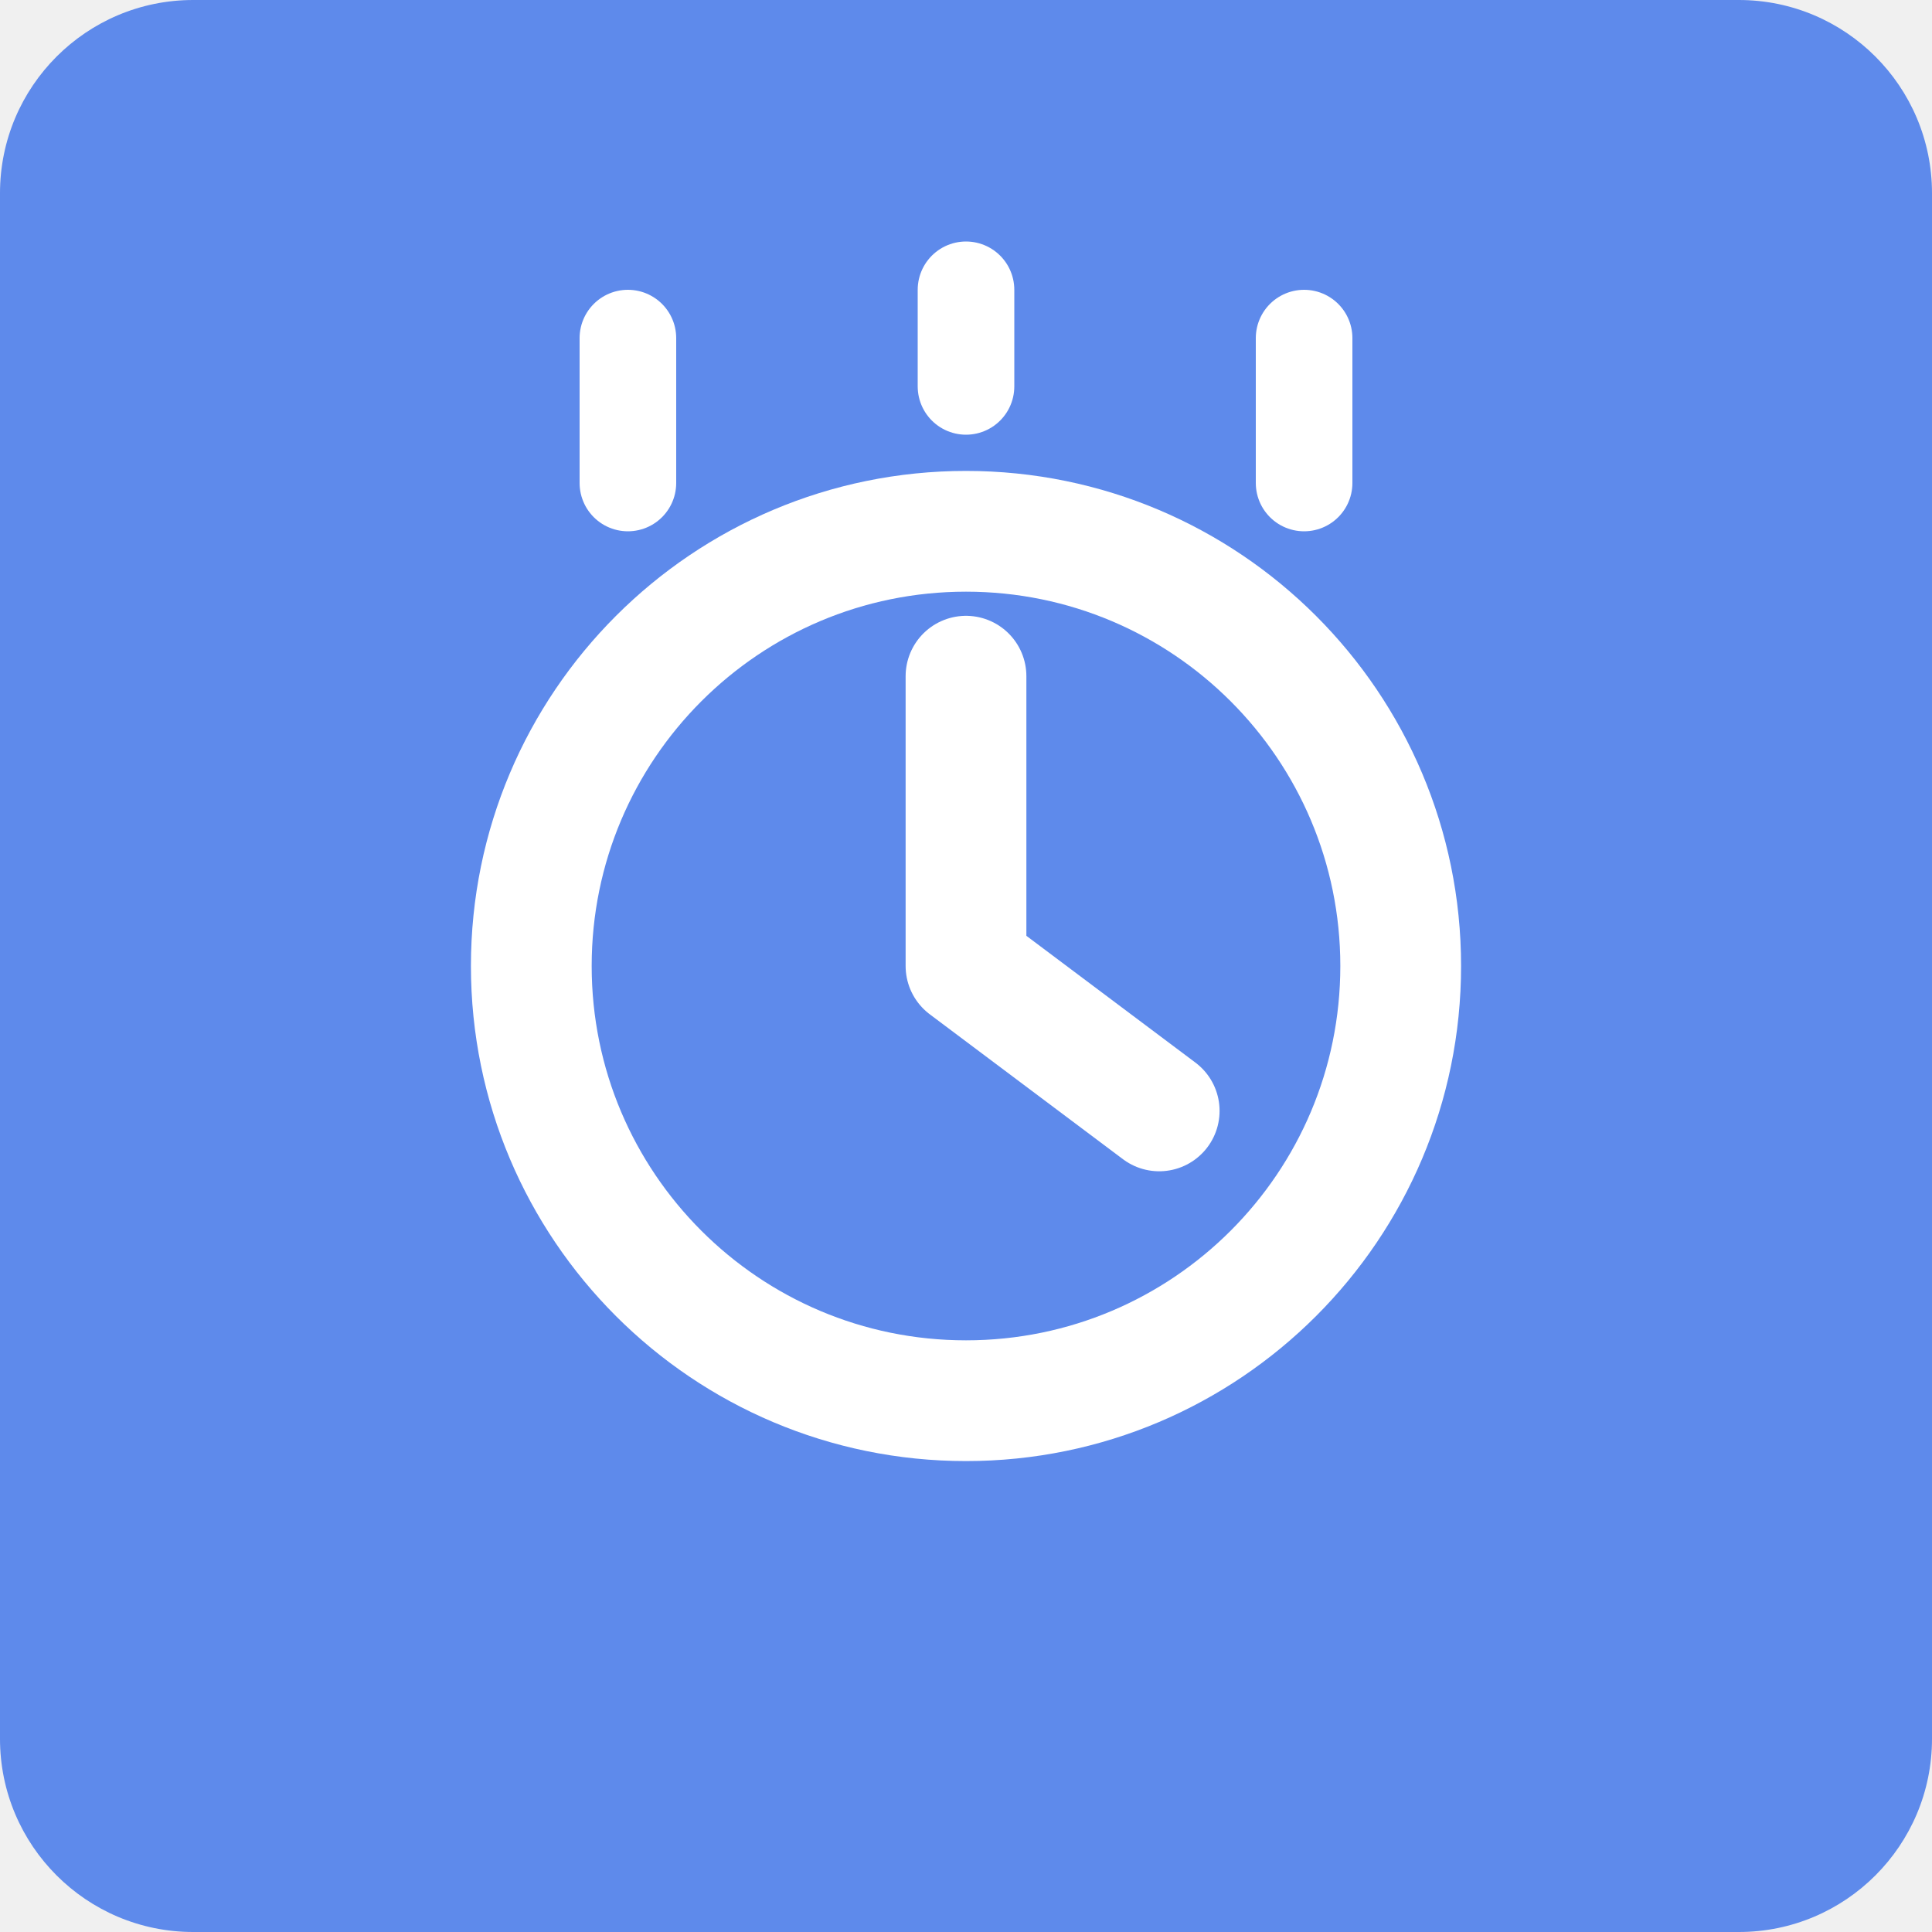
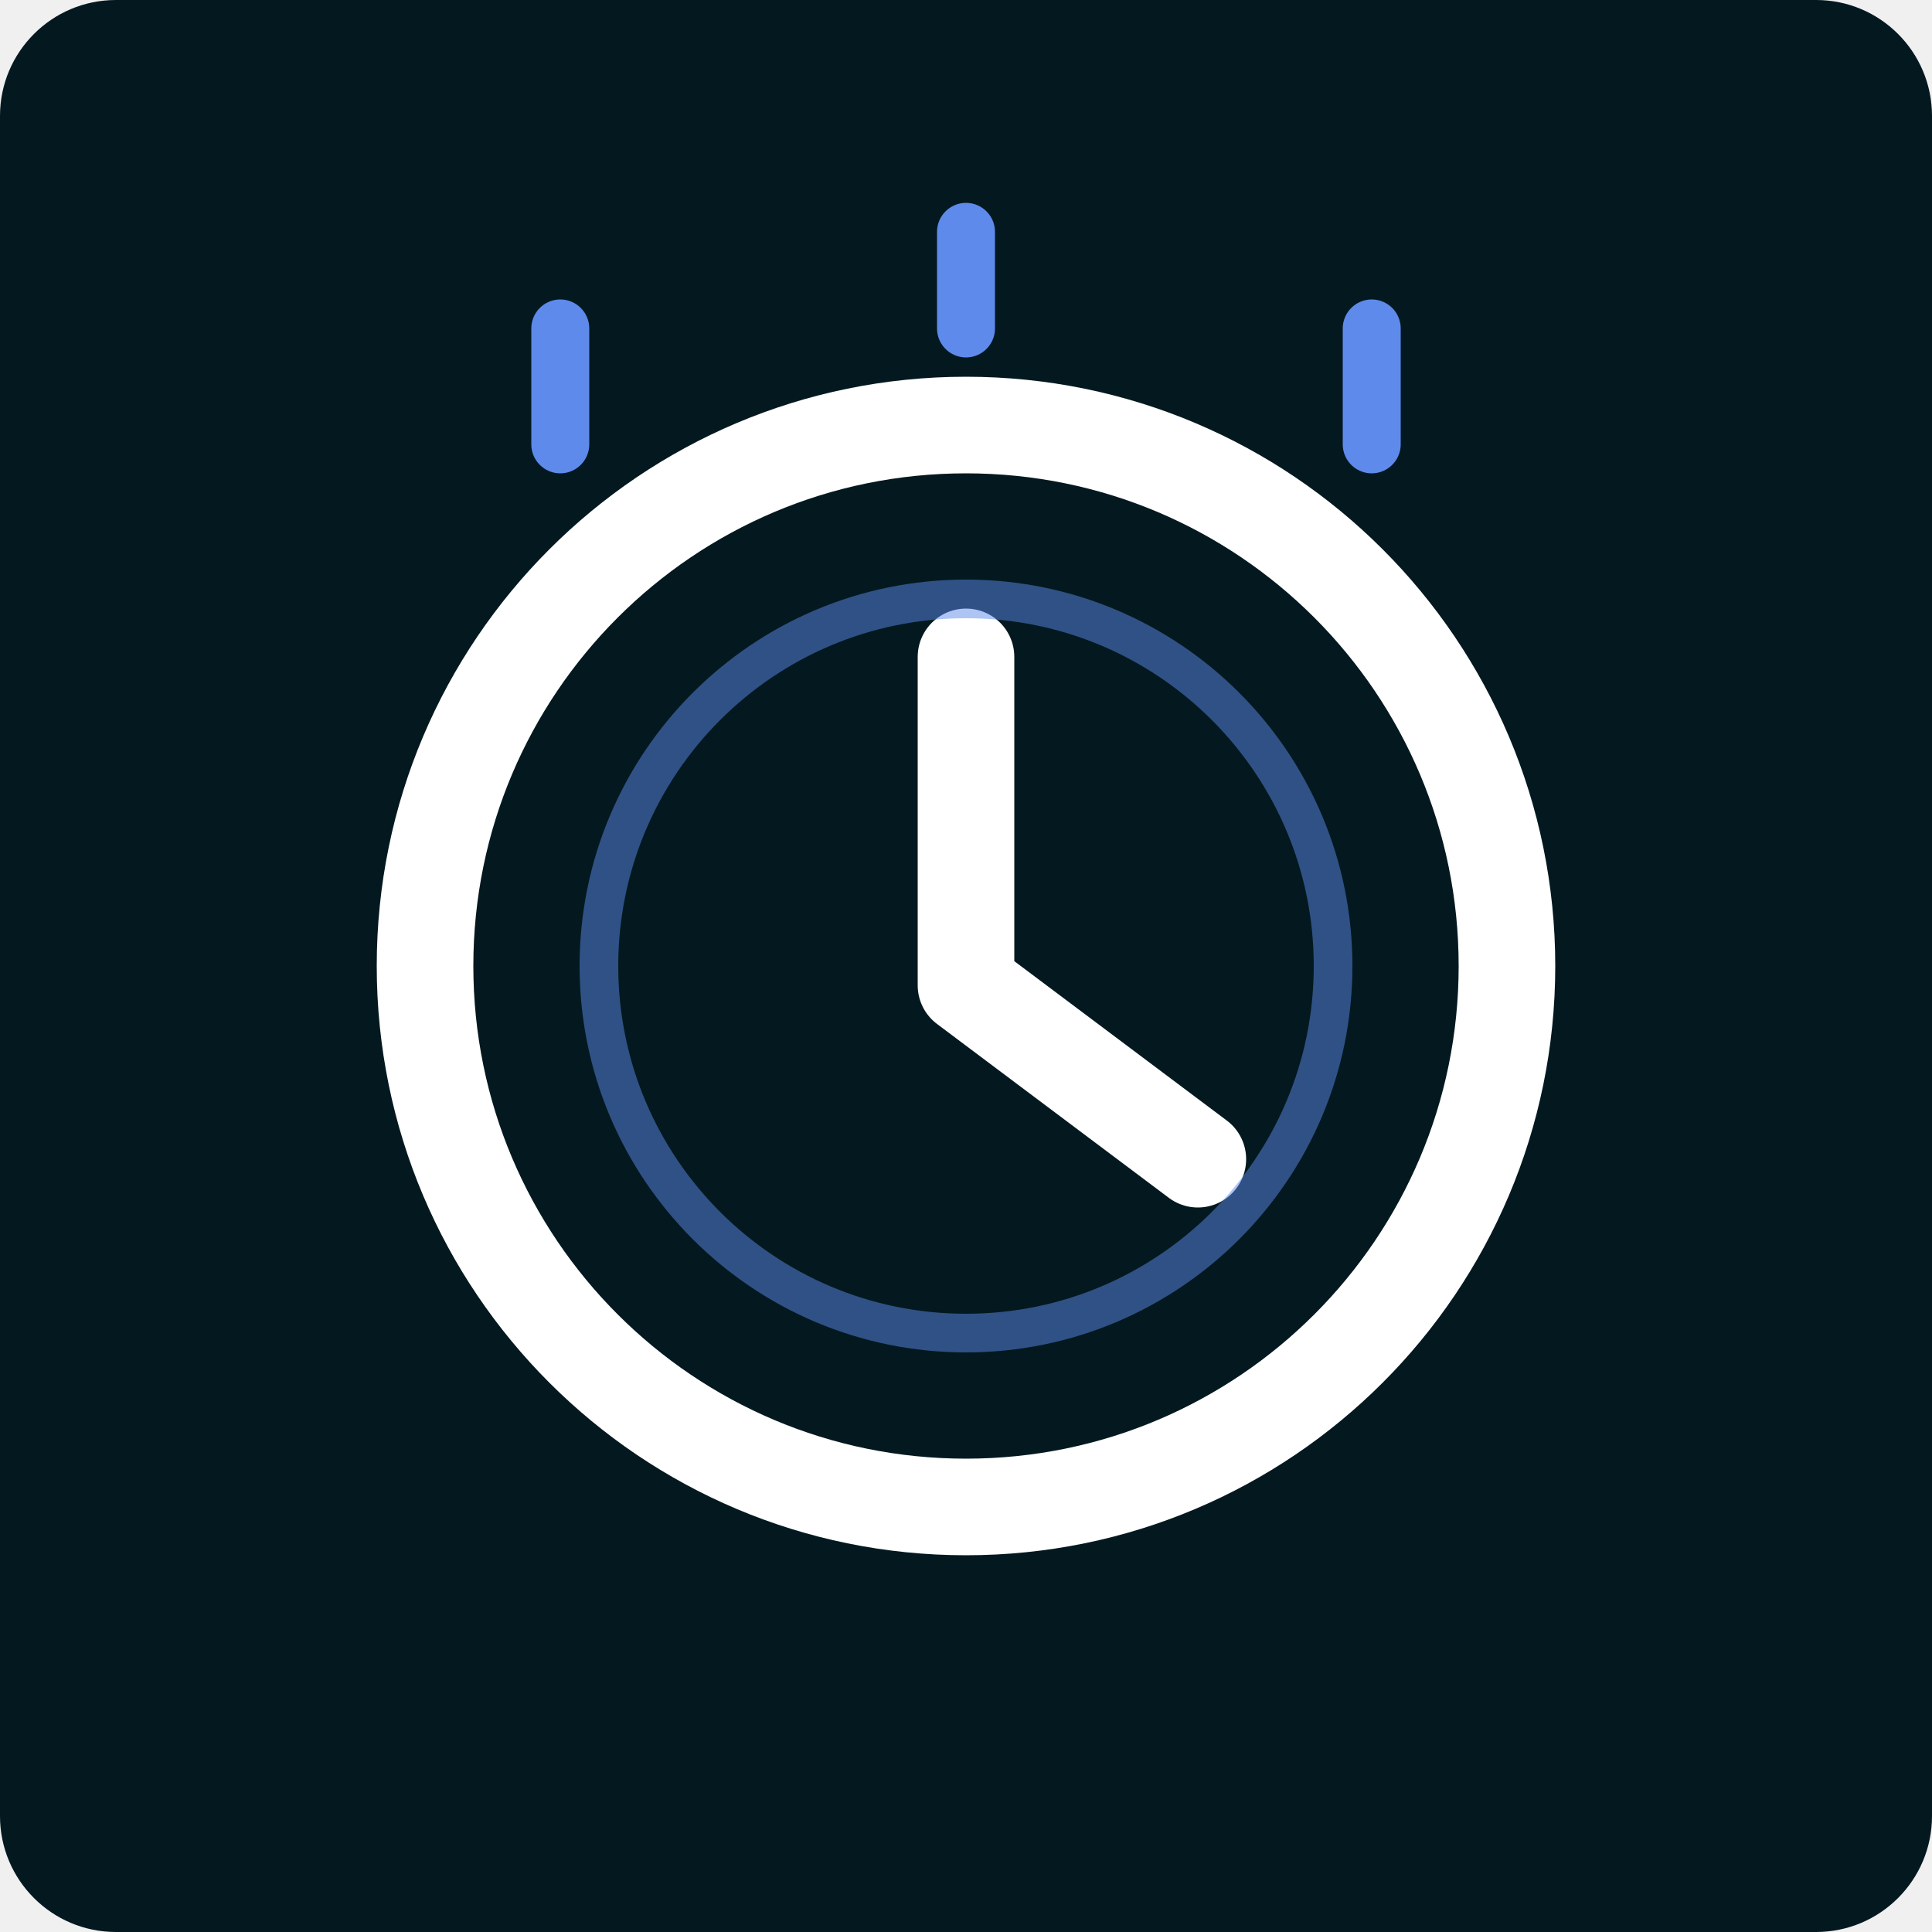
- <svg xmlns="http://www.w3.org/2000/svg" width="40" height="40" viewBox="0 0 40 40" fill="none">
-   <rect width="40" height="40" rx="4" fill="#5E8AEB" />
-   <circle cx="20" cy="20" r="9" stroke="white" stroke-width="2.5" />
-   <path d="M20 14V20L24 23" stroke="white" stroke-width="2.5" stroke-linecap="round" stroke-linejoin="round" />
-   <line x1="13" y1="10" x2="13" y2="7" stroke="white" stroke-width="2" stroke-linecap="round" />
-   <line x1="20" y1="8" x2="20" y2="6" stroke="white" stroke-width="2" stroke-linecap="round" />
-   <line x1="27" y1="10" x2="27" y2="7" stroke="white" stroke-width="2" stroke-linecap="round" />
+ <svg xmlns="http://www.w3.org/2000/svg" width="200" height="200" viewBox="0 0 200 200" fill="none">
+   <rect width="200" height="200" rx="12" fill="#03191F" />
+   <circle cx="100" cy="100" r="56" stroke="white" stroke-width="10" />
+   <path d="M100 68V102L124 120" stroke="white" stroke-width="10" stroke-linecap="round" stroke-linejoin="round" />
+   <circle cx="100" cy="100" r="38" stroke="#5E8AEB" stroke-width="4" opacity="0.5" />
+   <line x1="58" y1="46" x2="58" y2="34" stroke="#5E8AEB" stroke-width="6" stroke-linecap="round" />
+   <line x1="100" y1="34" x2="100" y2="24" stroke="#5E8AEB" stroke-width="6" stroke-linecap="round" />
+   <line x1="142" y1="46" x2="142" y2="34" stroke="#5E8AEB" stroke-width="6" stroke-linecap="round" />
</svg>
